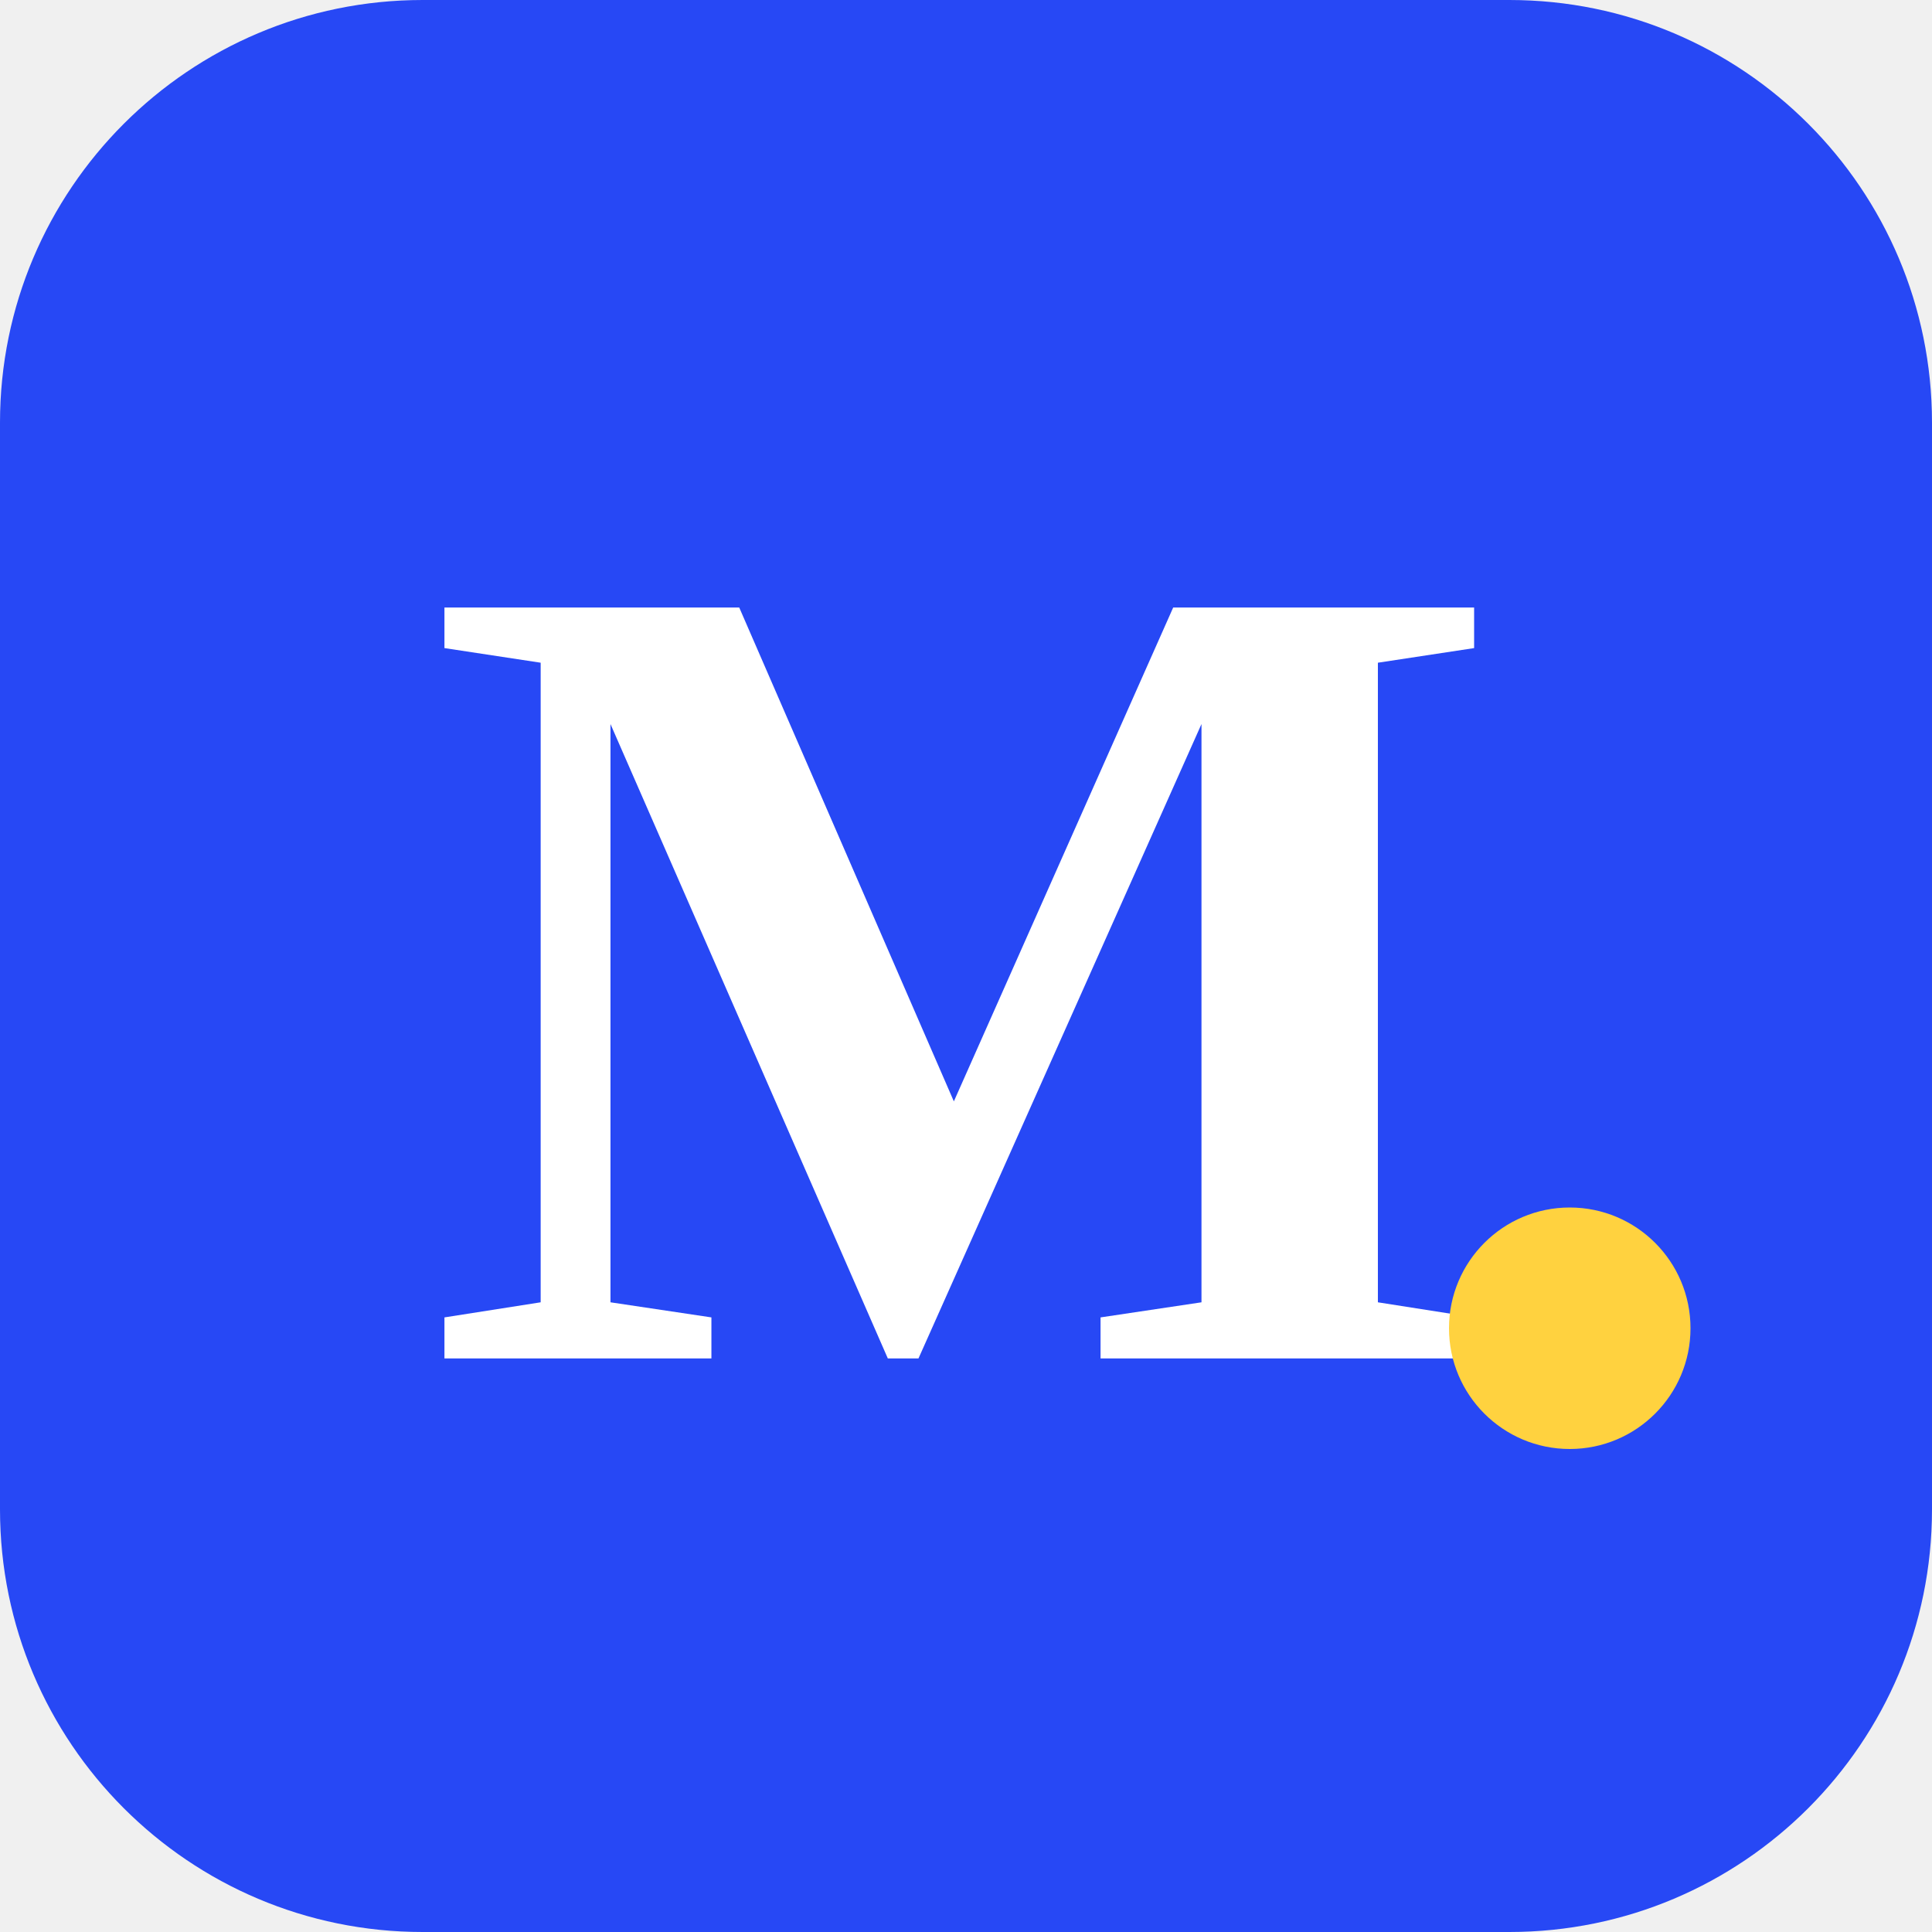
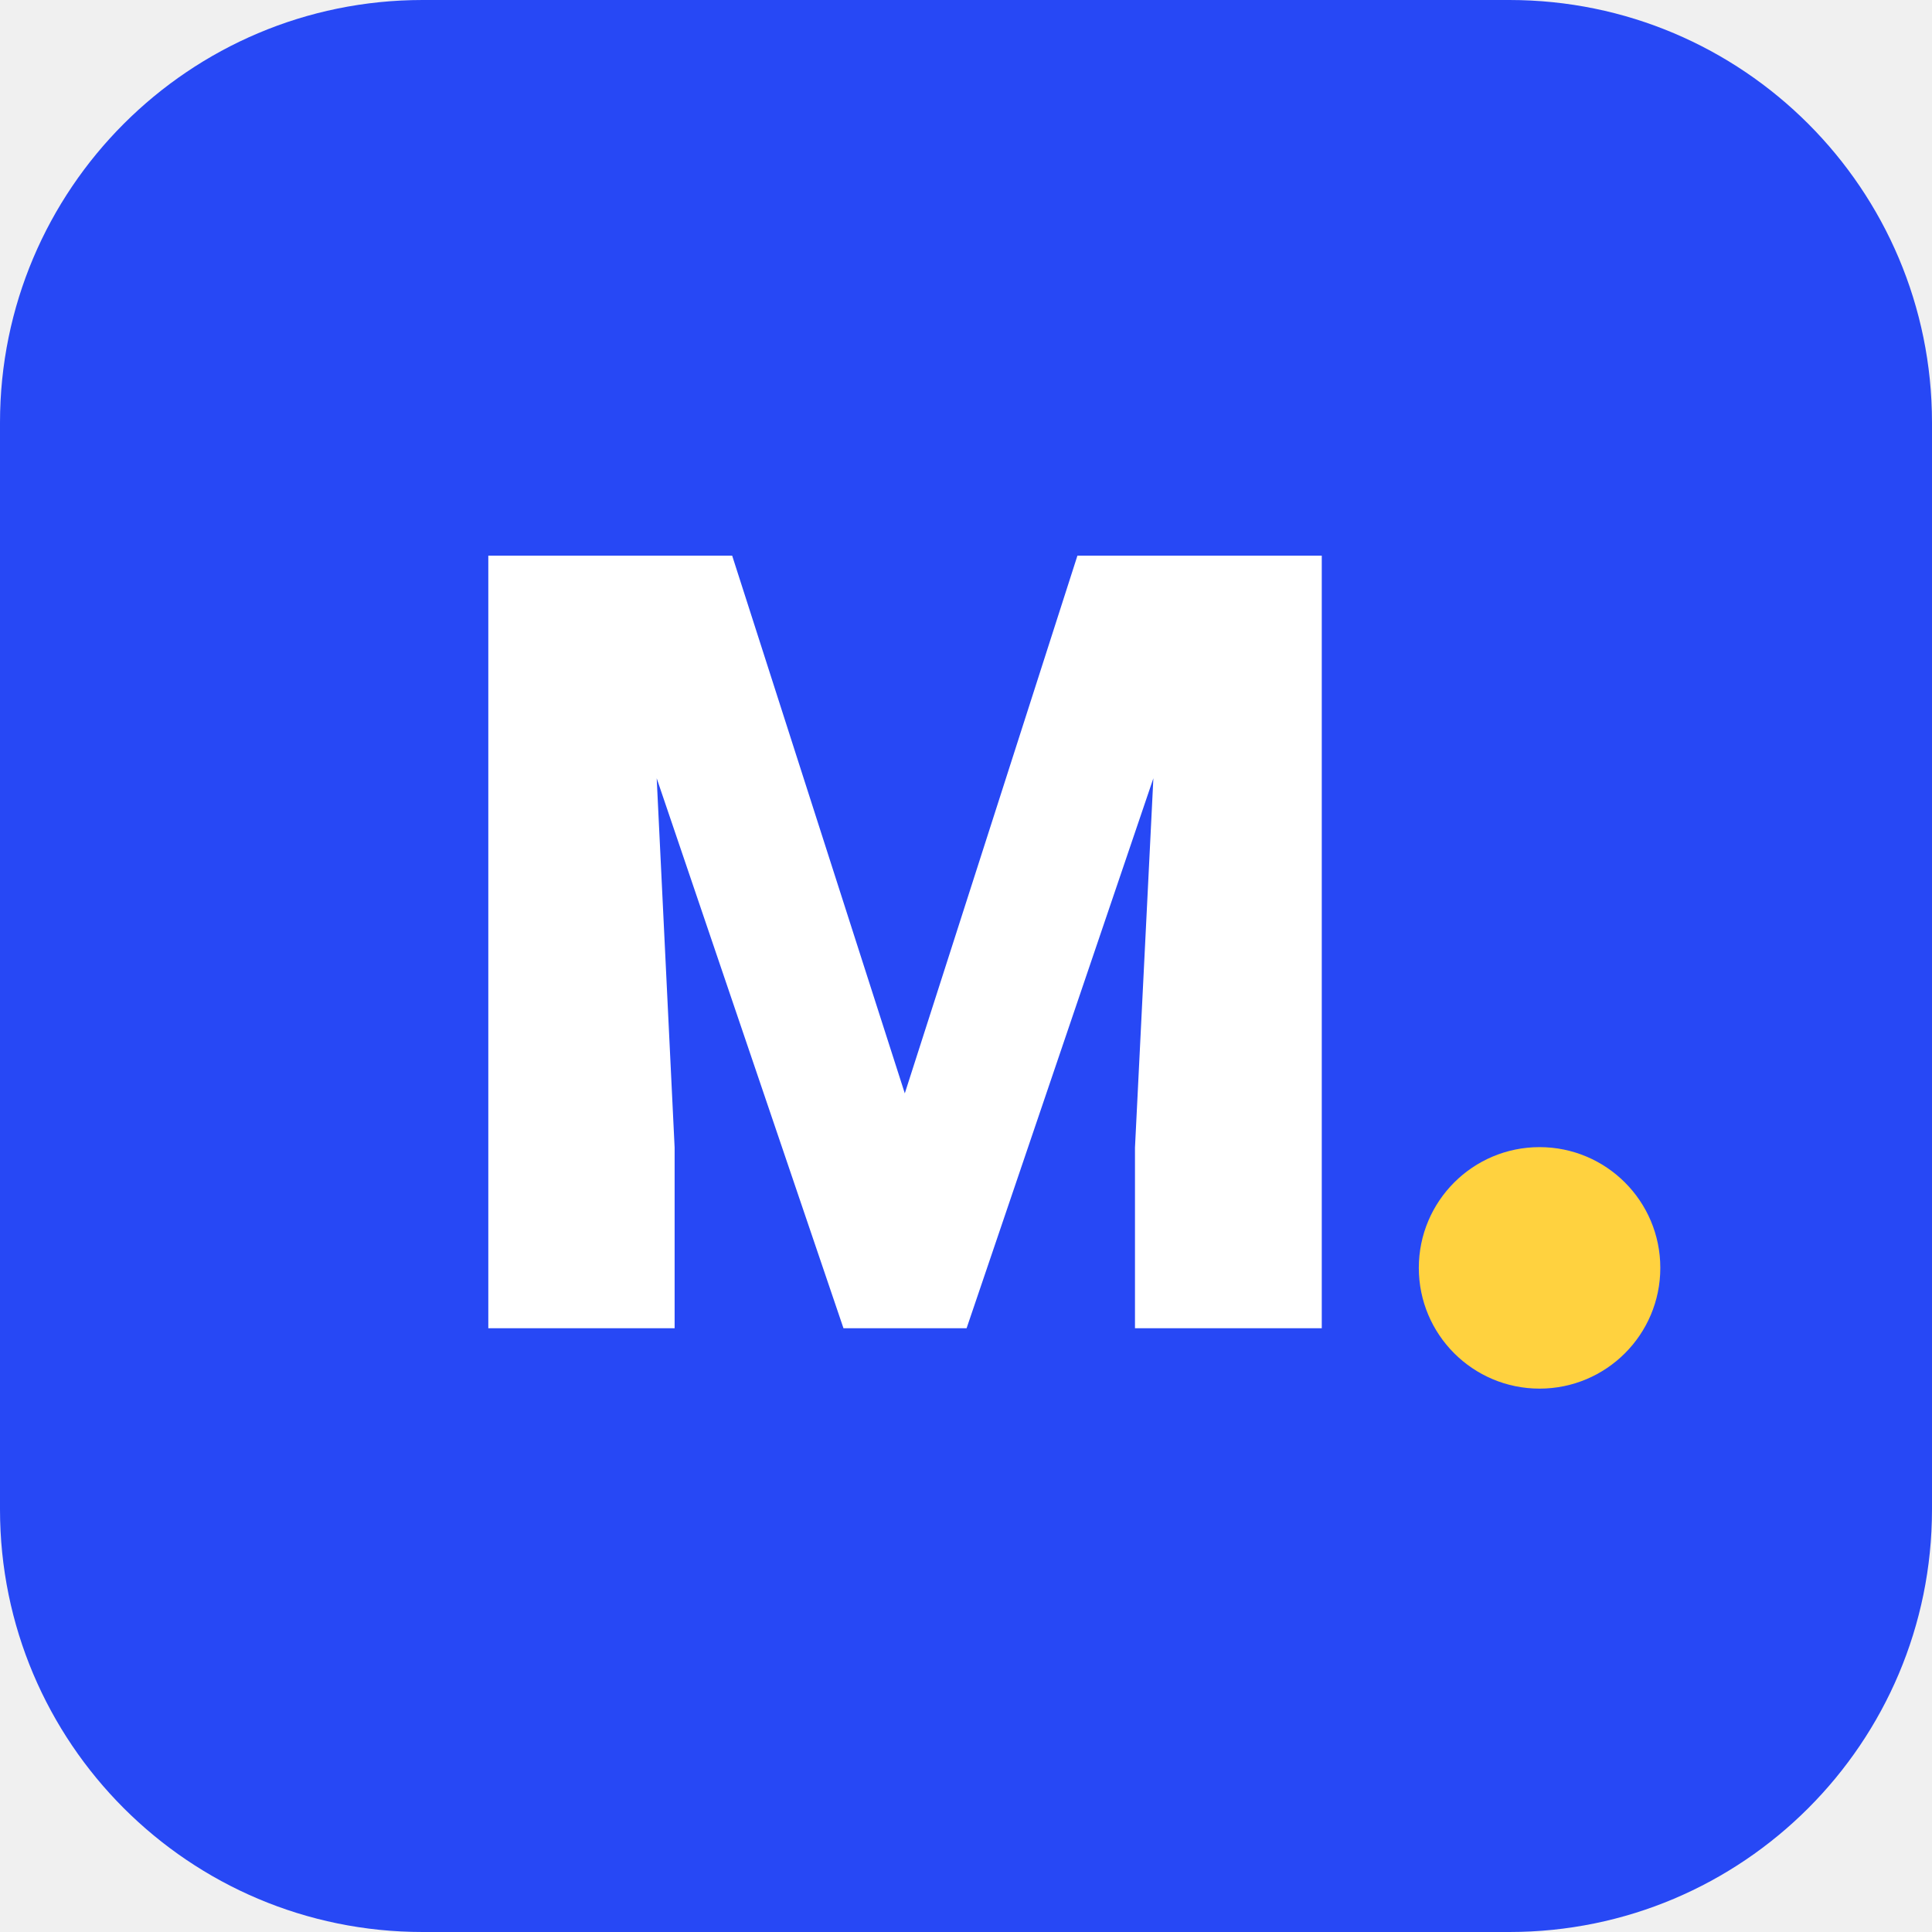
<svg xmlns="http://www.w3.org/2000/svg" viewBox="0 0 64 64">
  <rect width="64" height="64" rx="14" fill="#2748F5" />
-   <text x="32" y="45" text-anchor="middle" font-family="Georgia, 'Times New Roman', serif" font-size="38" font-weight="700" fill="#fff">M</text>
-   <circle cx="52" cy="44" r="4" fill="#FFD23F" />
+   <text x="30" y="44" text-anchor="middle" font-family="system-ui, -apple-system, 'Segoe UI', Roboto, sans-serif" font-size="36" font-weight="800" letter-spacing="-1" fill="#fff">M</text>
+   <circle cx="51" cy="42" r="4" fill="#FFD23F" />
</svg>
